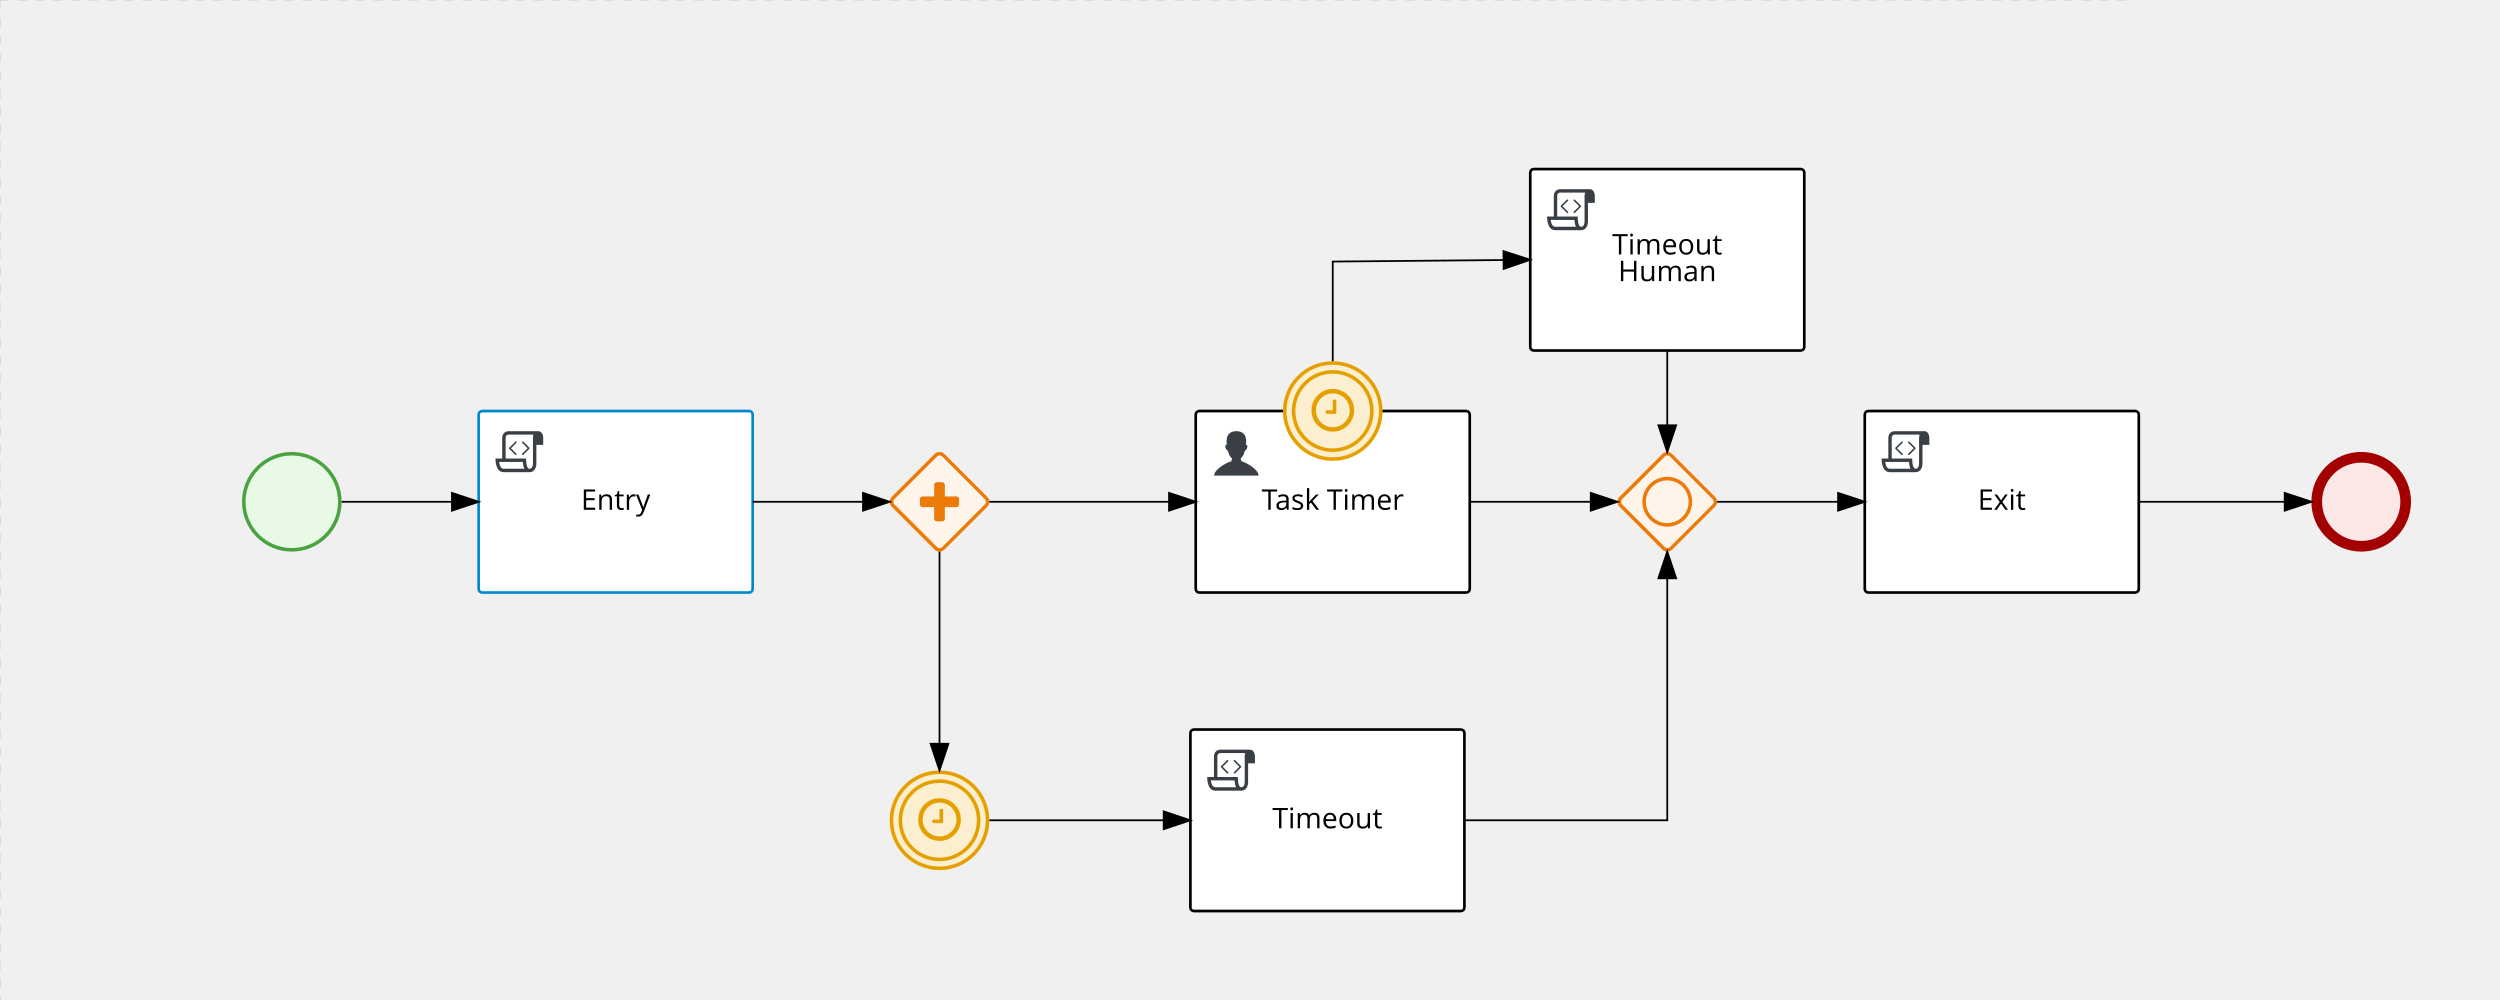
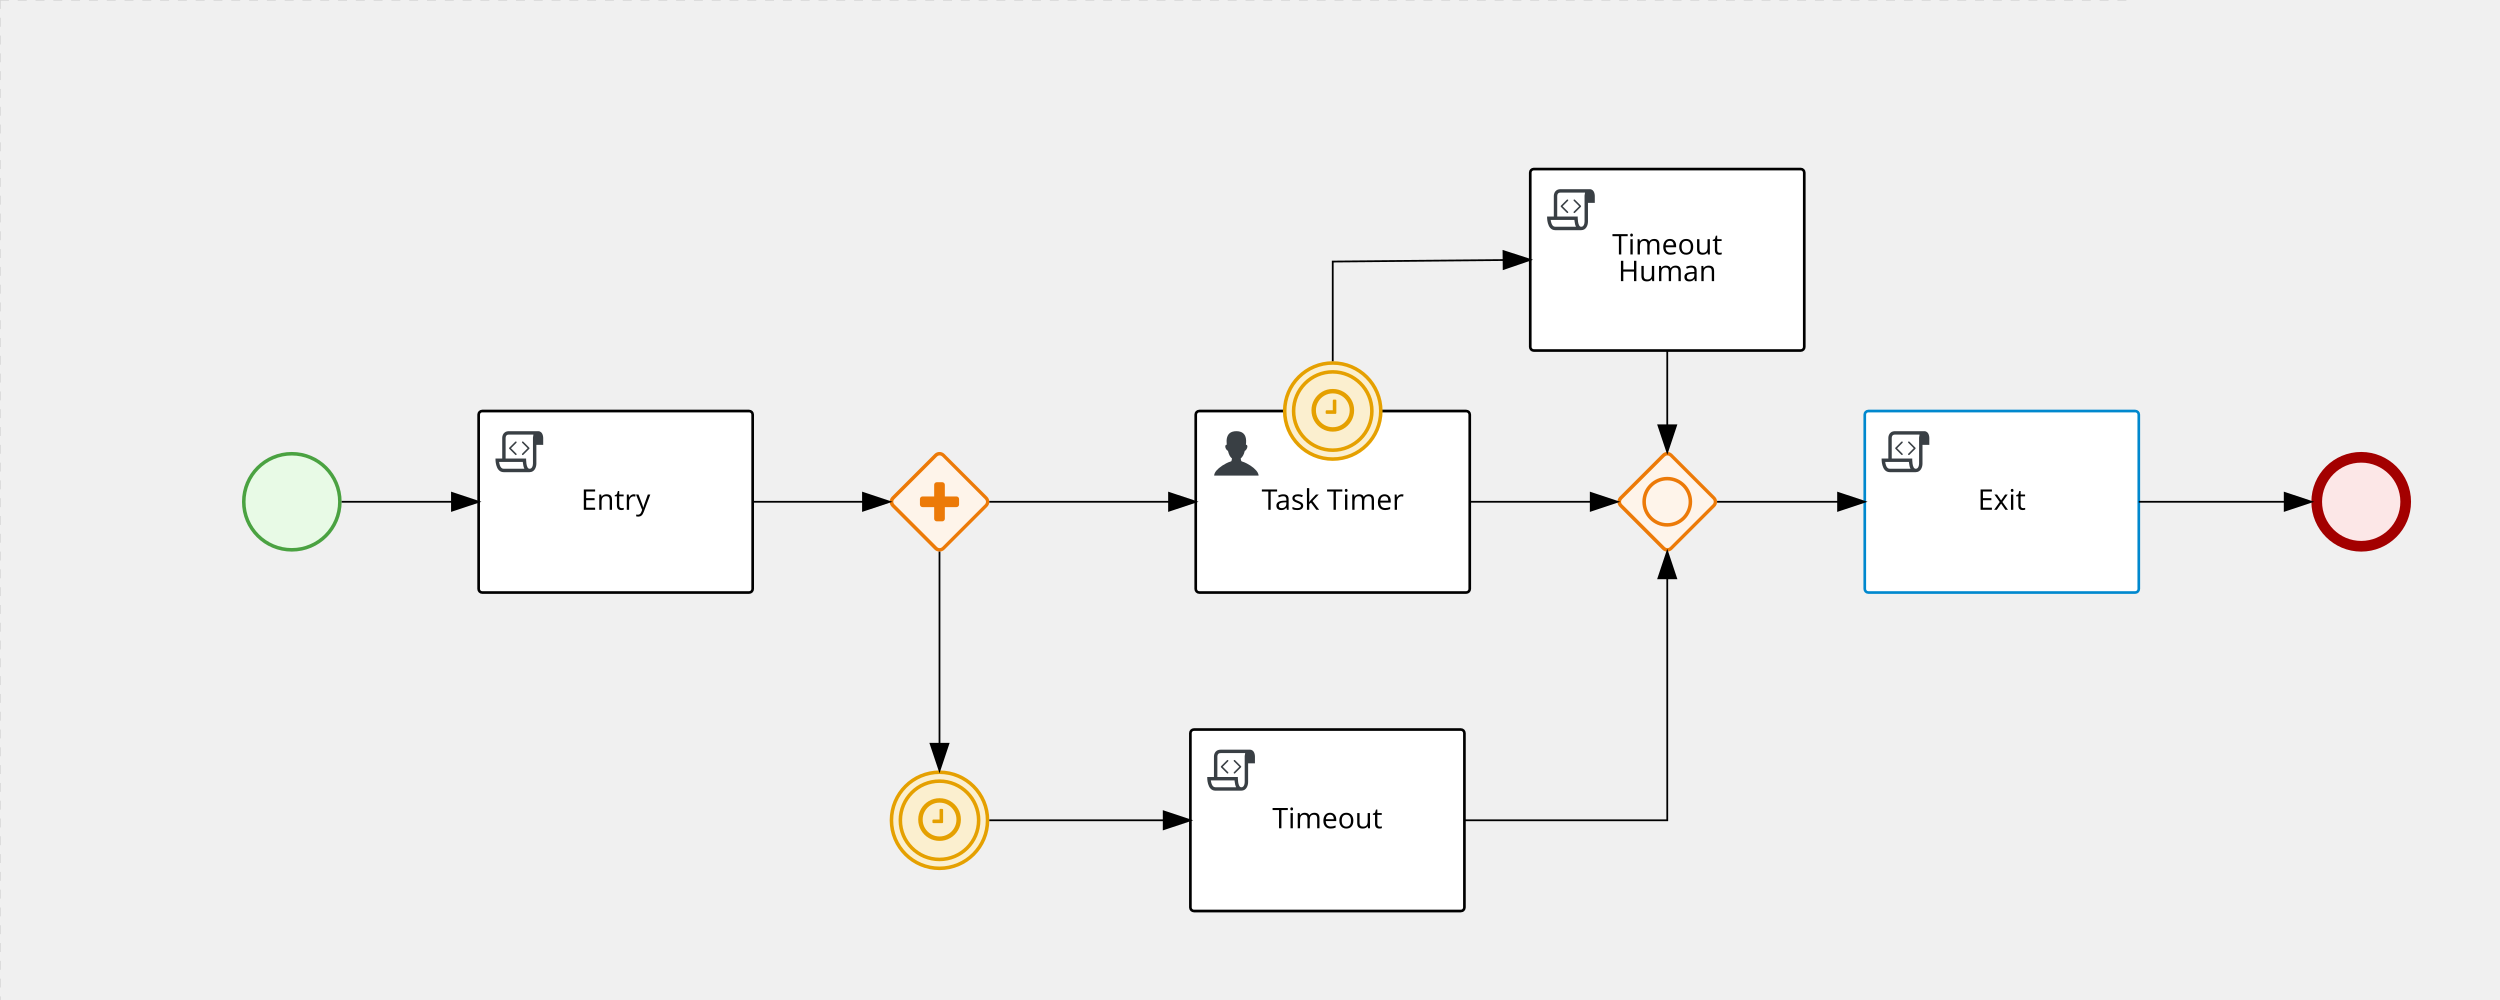
<svg xmlns="http://www.w3.org/2000/svg" version="1.1" width="1405" height="562" viewBox="0 0 1405 562">
  <defs />
  <g transform="matrix(1,0,0,1,0,0)">
    <g>
      <g>
        <g>
          <path fill="none" stroke="#d3d3d3" paint-order="fill stroke markers" d=" M 0 0 L 1200 0" stroke-miterlimit="10" stroke-opacity="0.8" stroke-dasharray="5" />
        </g>
        <g>
          <path fill="none" stroke="#d3d3d3" paint-order="fill stroke markers" d=" M 0 0 L 0 800" stroke-miterlimit="10" stroke-opacity="0.8" stroke-dasharray="5" />
        </g>
      </g>
      <g id="_E718741F-1F24-4921-A5A9-0E197B2F5778" bpmn2nodeid="_E718741F-1F24-4921-A5A9-0E197B2F5778" transform="matrix(1,0,0,1,1299,254)">
        <g>
          <path fill="none" stroke="none" />
        </g>
        <g transform="matrix(0.125,0,0,0.125,0,0)">
          <g transform="matrix(1,0,0,1,0,0)">
            <path fill="#fce7e7" stroke="none" id="_E718741F-1F24-4921-A5A9-0E197B2F5778?shapeType=BACKGROUND" paint-order="stroke fill markers" d=" M 0 0 M 444 224 C 444 263.9 434.2 300.8 414.4 334.5 C 394.7 368.2 368 394.9 334.4 414.5 C 300.8 434.1 263.9 444 224 444 C 184.1 444 147.2 434.2 113.5 414.4 C 79.8 394.7 53.1 368 33.5 334.4 C 13.9 300.8 4 263.9 4 224 C 4 184.1 13.8 147.2 33.6 113.5 C 53.4 79.8 80.1 53.1 113.6 33.5 C 147.1 13.9 184.1 4 224 4 C 263.9 4 300.8 13.8 334.5 33.6 C 368.2 53.4 394.9 80.1 414.5 113.6 C 434.1 147.1 444 184.1 444 224 Z" />
          </g>
          <g>
            <g transform="matrix(1,0,0,1,0,0)">
              <g transform="matrix(1,0,0,1,0,0)">
                <path fill="#a30000" stroke="none" id="_E718741F-1F24-4921-A5A9-0E197B2F5778?shapeType=BORDER&amp;renderType=FILL" paint-order="stroke fill markers" d=" M 0 0 M 224 0 C 100.3 0 0 100.3 0 224 C 0 347.7 100.3 448 224 448 C 347.7 448 448 347.7 448 224 C 448 100.3 347.7 0 224 0 Z M 0 0 M 224 400 C 126.8 400 48 321.2 48 224 C 48 126.8 126.8 48 224 48 C 321.2 48 400 126.8 400 224 C 400 321.2 321.2 400 224 400 Z" />
              </g>
            </g>
          </g>
        </g>
        <g transform="matrix(1,0,0,1,28,61)" />
      </g>
      <g id="_97F32D1F-3BD6-4D6F-9D31-6C1BF0309B29" bpmn2nodeid="_97F32D1F-3BD6-4D6F-9D31-6C1BF0309B29" transform="matrix(1,0,0,1,1048,231)">
        <g>
          <path fill="none" stroke="none" />
        </g>
        <g transform="matrix(1,0,0,1,0,0)">
          <path fill="#ffffff" stroke="none" id="_97F32D1F-3BD6-4D6F-9D31-6C1BF0309B29?shapeType=BACKGROUND" paint-order="stroke fill markers" d=" M 2 0 L 152 0 L 152 0 A 2 2 0 0 1 154 2 L 154 100 L 154 100 A 2 2 0 0 1 152 102 L 2 102 L 2 102 A 2 2 0 0 1 0 100 L 0 2 L 0 2 A 2 2 0 0 1 2 0 Z" />
        </g>
        <g transform="matrix(1,0,0,1,0,0)">
-           <path fill="none" stroke="#000000" id="_97F32D1F-3BD6-4D6F-9D31-6C1BF0309B29?shapeType=BORDER&amp;renderType=STROKE" paint-order="fill stroke markers" d=" M 2 0 L 152 0 L 152 0 A 2 2 0 0 1 154 2 L 154 100 L 154 100 A 2 2 0 0 1 152 102 L 2 102 L 2 102 A 2 2 0 0 1 0 100 L 0 2 L 0 2 A 2 2 0 0 1 2 0 Z" stroke-miterlimit="10" stroke-width="1.5" stroke-dasharray="" />
+           <path fill="none" stroke="rgb(0,136,206)" id="_97F32D1F-3BD6-4D6F-9D31-6C1BF0309B29?shapeType=BORDER&amp;renderType=STROKE" paint-order="fill stroke markers" d=" M 2 0 L 152 0 L 152 0 A 2 2 0 0 1 154 2 L 154 100 L 154 100 A 2 2 0 0 1 152 102 L 2 102 L 2 102 A 2 2 0 0 1 0 100 L 0 2 L 0 2 A 2 2 0 0 1 2 0 Z" stroke-miterlimit="10" stroke-width="1.5" stroke-dasharray="" />
        </g>
        <g>
          <g transform="matrix(0.06,0,0,0.06,9.4,9.4)">
            <g transform="matrix(1,0,0,1,0,0)">
              <path fill="#393f44" stroke="none" id="_97F32D1F-3BD6-4D6F-9D31-6C1BF0309B29_task__eLco__awcy" paint-order="stroke fill markers" d=" M 0 0 M 197.3 130.2 C 194.4 127.3 189.6 127.3 186.7 130.2 L 130.2 186.7 C 127.3 189.6 127.3 194.4 130.2 197.3 L 186.7 253.8 C 188.1 255.3 190.1 256 192 256 C 193.9 256 195.9 255.3 197.3 253.7 C 200.2 250.8 200.2 246 197.3 243.1 L 146.2 192 L 197.3 140.8 C 200.2 137.9 200.2 133.1 197.3 130.2 Z" />
            </g>
            <g transform="matrix(1,0,0,1,0,0)">
              <path fill="#393f44" stroke="none" id="_97F32D1F-3BD6-4D6F-9D31-6C1BF0309B29_task__eLco__hrNR" paint-order="stroke fill markers" d=" M 0 0 M 261.3 130.2 C 258.4 127.3 253.6 127.3 250.7 130.2 C 247.8 133.1 247.8 137.9 250.7 140.8 L 301.8 191.9 L 250.7 243 C 247.8 245.9 247.8 250.7 250.7 253.6 C 252.1 255.3 254.1 256 256 256 C 257.9 256 259.9 255.3 261.3 253.8 L 317.8 197.3 C 320.7 194.4 320.7 189.6 317.8 186.7 L 261.3 130.2 Z" />
            </g>
            <g transform="matrix(1,0,0,1,0,0)">
              <path fill="#393f44" stroke="none" id="_97F32D1F-3BD6-4D6F-9D31-6C1BF0309B29_task__eLco__PtGK" paint-order="stroke fill markers" d=" M 0 0 M 400 32 C 400 32 152.8 32 128 32 C 62 32 64 96 64 96 L 64 288 L 1 288 C 1 288 -4 416 78 416 L 320 416 C 368 416 384 368 384 336 C 384 314.2 384 224.4 384 160 L 448 160 L 448 96 C 448 96 449 32 400 32 Z M 0 0 M 78 383.9 C 68.5 383.9 61.6 381.1 55.5 374.9 C 43.4 362.4 37.5 339.6 34.9 320 L 256.9 320 C 257.1 322.7 257.3 325.4 257.6 328.2 C 260 351.6 264.7 370.1 271.9 383.9 L 78 383.9 L 78 383.9 Z M 0 0 M 352 336 C 352 345.9 349.6 360.3 342.9 371 C 337.2 380.1 330.4 384 320 384 C 285 384 288 288 288 288 L 96 288 L 96 96 L 96 95.9 L 96 95.1 C 96 90.6 97.6 78.3 104.7 71.2 C 106.5 69.4 111.9 64 128 64 L 356.5 64 C 354.4 72.8 352.8 81.8 352.2 89.9 C 352.2 90.5 352.1 91.1 352.1 91.7 C 352.1 92 352.1 92.3 352.1 92.6 C 352 94.8 352 96 352 96 L 352 160 L 352 336 Z" />
            </g>
          </g>
        </g>
        <g transform="matrix(1,0,0,1,63.51172,43.5)">
          <text fill="#000000" stroke="none" font-family="Open Sans" font-size="12pt" font-style="normal" font-weight="normal" text-decoration="normal" x="13.488" y="12" text-anchor="middle" dominant-baseline="alphabetic">Exit</text>
        </g>
      </g>
      <g id="_AB937B4A-DDEB-4712-B032-41135119ED45" bpmn2nodeid="_AB937B4A-DDEB-4712-B032-41135119ED45" transform="matrix(1,0,0,1,672,231)">
        <g>
          <path fill="none" stroke="none" />
        </g>
        <g transform="matrix(1,0,0,1,0,0)">
          <path fill="#ffffff" stroke="none" id="_AB937B4A-DDEB-4712-B032-41135119ED45?shapeType=BACKGROUND" paint-order="stroke fill markers" d=" M 2 0 L 152 0 L 152 0 A 2 2 0 0 1 154 2 L 154 100 L 154 100 A 2 2 0 0 1 152 102 L 2 102 L 2 102 A 2 2 0 0 1 0 100 L 0 2 L 0 2 A 2 2 0 0 1 2 0 Z" />
        </g>
        <g transform="matrix(1,0,0,1,0,0)">
          <path fill="none" stroke="#000000" id="_AB937B4A-DDEB-4712-B032-41135119ED45?shapeType=BORDER&amp;renderType=STROKE" paint-order="fill stroke markers" d=" M 2 0 L 152 0 L 152 0 A 2 2 0 0 1 154 2 L 154 100 L 154 100 A 2 2 0 0 1 152 102 L 2 102 L 2 102 A 2 2 0 0 1 0 100 L 0 2 L 0 2 A 2 2 0 0 1 2 0 Z" stroke-miterlimit="10" stroke-width="1.5" stroke-dasharray="" />
        </g>
        <g>
          <g transform="matrix(0.06,0,0,0.06,9.4,9.4)">
            <g transform="matrix(1,0,0,1,0,0)">
              <path fill="#393f44" stroke="none" id="_AB937B4A-DDEB-4712-B032-41135119ED45_task__xn7g__9qz8" paint-order="stroke fill markers" d=" M 0 0 M 16 445.21 C 16 440.869 18.784 431.129 22.001 424.217 C 35.768 394.64 77.283 359.28 129 333.084 C 144.516 325.224 157.347 319.964 167.807 317.174 C 171.932 316.074 175.729 314.414 176.525 313.363 C 178.894 310.234 180.914 302.908 181.727 294.5 L 182.5 286.5 L 178.507 283.455 C 166.303 274.146 154.284 251.678 148.04 226.5 C 145.611 216.707 145.056 215.462 142.984 215.158 C 141.703 214.97 138.083 212.243 134.939 209.099 C 123.233 197.393 116.891 177.376 121.44 166.49 C 123.002 162.751 128.155 159.01 131.75 159.004 C 134.448 159 134.471 158.603 132.914 138.788 C 130.927 113.496 134.279 92.265 143.132 74.076 C 152.232 55.38 167.569 42.882 189.049 36.66 C 210.203 30.532 237.797 30.532 258.951 36.66 C 300.042 48.563 318.958 83.806 314.955 141 C 314.32 150.075 313.624 157.788 313.409 158.14 C 313.194 158.493 314.575 159.073 316.479 159.43 C 328.929 161.766 330.986 177.018 321.496 196.621 C 316.903 206.109 309.357 214.508 304.817 215.185 C 303.023 215.453 302.293 217.146 299.943 226.5 C 296.659 239.567 294.474 245.305 287.948 257.995 C 282.491 268.606 273.035 281.109 268.108 284.229 L 264.871 286.278 L 265.518 292.889 C 266.345 301.33 268.639 309.871 270.877 312.837 C 272.067 314.415 275.002 315.79 280.063 317.139 C 291.069 320.075 303.617 325.274 321 334.102 C 369.815 358.891 410.848 393.758 425.032 422.5 C 429.07 430.682 432 440.232 432 445.21 L 432 448 L 224 448 L 16 448 L 16 445.21 Z" />
            </g>
          </g>
        </g>
        <g transform="matrix(1,0,0,1,4.04,13.68)">
          <g transform="matrix(0.04,0,0,0.04,63.36,69.12)">
            <g transform="matrix(1,0,0,1,0,0)">
              <path fill="none" stroke="none" />
            </g>
            <g transform="matrix(1,0,0,1,0,0)">
              <path fill="none" stroke="none" />
            </g>
          </g>
        </g>
        <g transform="matrix(1,0,0,1,37.02734,43.5)">
          <text fill="#000000" stroke="none" font-family="Open Sans" font-size="12pt" font-style="normal" font-weight="normal" text-decoration="normal" x="39.973" y="12" text-anchor="middle" dominant-baseline="alphabetic">Task Timer</text>
        </g>
        <g id="_7DF8700E-8E43-42E8-B2CB-F02C4D2E3CAB" bpmn2nodeid="_7DF8700E-8E43-42E8-B2CB-F02C4D2E3CAB" transform="matrix(1,0,0,1,49,-28)">
          <g>
            <path fill="none" stroke="none" />
          </g>
          <g transform="matrix(0.125,0,0,0.125,0,0)">
            <g transform="matrix(1,0,0,1,0,0)">
              <path fill="#fbefcf" stroke="none" id="_7DF8700E-8E43-42E8-B2CB-F02C4D2E3CAB?shapeType=BACKGROUND" paint-order="stroke fill markers" d=" M 0 0 M 444 224 C 444 263.9 434.2 300.8 414.4 334.5 C 394.7 368.2 368 394.9 334.4 414.5 C 300.8 434.1 263.9 444 224 444 C 184.1 444 147.2 434.2 113.5 414.4 C 79.8 394.7 53.1 368 33.5 334.4 C 13.9 300.8 4 263.9 4 224 C 4 184.1 13.8 147.2 33.6 113.5 C 53.4 79.8 80.1 53.1 113.6 33.5 C 147.1 13.9 184.1 4 224 4 C 263.9 4 300.8 13.8 334.5 33.6 C 368.2 53.4 394.9 80.1 414.5 113.6 C 434.1 147.1 444 184.1 444 224 Z" />
            </g>
            <g>
              <g transform="matrix(1,0,0,1,0,0)">
                <g transform="matrix(1,0,0,1,0,0)">
                  <path fill="rgb(229,160,0)" stroke="none" id="_7DF8700E-8E43-42E8-B2CB-F02C4D2E3CAB?shapeType=BORDER&amp;renderType=FILL" paint-order="stroke fill markers" d=" M 0 0 M 224 408 C 122.5 408 40 325.5 40 224 C 40 122.5 122.5 40 224 40 C 325.5 40 408 122.5 408 224 C 408 325.5 325.5 408 224 408 Z M 0 0 M 224 56 C 131.4 56 56 131.4 56 224 C 56 316.6 131.4 392 224 392 C 316.6 392 392 316.6 392 224 C 392 131.4 316.6 56 224 56 Z M 0 0 M 224 16 C 252.1 16 279.3 21.5 305 32.3 C 329.8 42.8 352 57.8 371.1 76.9 C 390.2 96 405.2 118.3 415.7 143 C 426.5 168.6 432 195.9 432 224 C 432 252.1 426.5 279.3 415.7 305 C 405.2 329.8 390.2 352 371.1 371.1 C 352 390.2 329.7 405.2 305 415.7 C 279.4 426.5 252.1 432 224 432 C 195.9 432 168.7 426.5 143 415.7 C 118.2 405.2 96 390.2 76.9 371.1 C 57.8 352 42.8 329.7 32.3 305 C 21.5 279.3 16 252.1 16 224 C 16 195.9 21.5 168.7 32.3 143 C 42.8 118.2 57.8 96 76.9 76.9 C 96 57.8 118.3 42.8 143 32.3 C 168.7 21.5 195.9 16 224 16 M 224 0 C 100.3 0 0 100.3 0 224 C 0 347.7 100.3 448 224 448 C 347.7 448 448 347.7 448 224 C 448 100.3 347.7 0 224 0 L 224 0 Z" />
                </g>
              </g>
            </g>
            <g>
              <g transform="matrix(1,0,0,1,0,0)">
                <g transform="matrix(1,0,0,1,0,0)">
                  <path fill="#e5a000" stroke="none" id="_7DF8700E-8E43-42E8-B2CB-F02C4D2E3CAB_wait" paint-order="stroke fill markers" d=" M 0 0 M 240.2 176.7 L 240.2 232.7 C 240.2 233.9 239.8 234.8 239.1 235.6 C 238.4 236.4 237.4 236.7 236.2 236.7 L 196.2 236.7 C 195 236.7 194.1 236.3 193.3 235.6 C 192.5 234.9 192.2 233.9 192.2 232.7 L 192.2 224.7 C 192.2 223.5 192.6 222.6 193.3 221.8 C 194 221 195 220.7 196.2 220.7 L 224.2 220.7 L 224.2 176.7 C 224.2 175.5 224.6 174.6 225.3 173.8 C 226 173 227 172.7 228.2 172.7 L 236.2 172.7 C 237.3 172.7 238.3 173.1 239.1 173.8 C 239.9 174.5 240.2 175.5 240.2 176.7 Z M 0 0 M 300.2 220.7 C 300.2 206.9 296.8 194.2 290.1 182.6 C 283.3 171 274.1 161.7 262.5 154.9 C 250.8 148.1 238.1 144.7 224.3 144.7 C 210.5 144.7 197.8 148.1 186.2 154.9 C 174.6 161.7 165.4 170.9 158.6 182.5 C 151.8 194.1 148.4 206.9 148.4 220.7 C 148.4 234.5 151.8 247.2 158.5 258.8 C 165.3 270.4 174.6 279.7 186.2 286.5 C 197.8 293.3 210.5 296.7 224.3 296.7 C 238.1 296.7 250.8 293.3 262.4 286.5 C 274 279.7 283.3 270.5 290 258.9 C 296.8 247.2 300.2 234.5 300.2 220.7 Z M 0 0 M 320.2 220.7 C 320.2 238.1 315.9 254.2 307.3 268.9 C 298.7 283.6 287.1 295.3 272.4 303.8 C 257.7 312.4 241.6 316.7 224.2 316.7 C 206.8 316.7 190.7 312.4 176 303.8 C 161.3 295.2 149.7 283.6 141.1 268.9 C 132.5 254.2 128.3 238.1 128.3 220.7 C 128.3 203.3 132.6 187.2 141.2 172.5 C 149.8 157.8 161.4 146.1 176.1 137.5 C 190.8 128.9 206.9 124.7 224.3 124.7 C 241.7 124.7 257.8 129 272.5 137.6 C 287.2 146.2 298.9 157.9 307.4 172.5 C 316 187.2 320.2 203.3 320.2 220.7 Z" />
                </g>
              </g>
            </g>
          </g>
          <g transform="matrix(1,0,0,1,28,61)" />
        </g>
      </g>
      <g id="_6684A8DB-3855-413A-A856-AAD6033CA011" bpmn2nodeid="_6684A8DB-3855-413A-A856-AAD6033CA011" transform="matrix(1,0,0,1,860,95)">
        <g>
          <path fill="none" stroke="none" />
        </g>
        <g transform="matrix(1,0,0,1,0,0)">
          <path fill="#ffffff" stroke="none" id="_6684A8DB-3855-413A-A856-AAD6033CA011?shapeType=BACKGROUND" paint-order="stroke fill markers" d=" M 2 0 L 152 0 L 152 0 A 2 2 0 0 1 154 2 L 154 100 L 154 100 A 2 2 0 0 1 152 102 L 2 102 L 2 102 A 2 2 0 0 1 0 100 L 0 2 L 0 2 A 2 2 0 0 1 2 0 Z" />
        </g>
        <g transform="matrix(1,0,0,1,0,0)">
-           <path fill="none" stroke="#000000" id="_6684A8DB-3855-413A-A856-AAD6033CA011?shapeType=BORDER&amp;renderType=STROKE" paint-order="fill stroke markers" d=" M 2 0 L 152 0 L 152 0 A 2 2 0 0 1 154 2 L 154 100 L 154 100 A 2 2 0 0 1 152 102 L 2 102 L 2 102 A 2 2 0 0 1 0 100 L 0 2 L 0 2 A 2 2 0 0 1 2 0 Z" stroke-miterlimit="10" stroke-width="1.5" stroke-dasharray="" />
+           <path fill="none" stroke="rgb(0,0,0)" id="_6684A8DB-3855-413A-A856-AAD6033CA011?shapeType=BORDER&amp;renderType=STROKE" paint-order="fill stroke markers" d=" M 2 0 L 152 0 L 152 0 A 2 2 0 0 1 154 2 L 154 100 L 154 100 A 2 2 0 0 1 152 102 L 2 102 L 2 102 A 2 2 0 0 1 0 100 L 0 2 L 0 2 A 2 2 0 0 1 2 0 Z" stroke-miterlimit="10" stroke-width="1.5" stroke-dasharray="" />
        </g>
        <g>
          <g transform="matrix(0.06,0,0,0.06,9.4,9.4)">
            <g transform="matrix(1,0,0,1,0,0)">
              <path fill="#393f44" stroke="none" id="_6684A8DB-3855-413A-A856-AAD6033CA011_task__eLco__awcy" paint-order="stroke fill markers" d=" M 0 0 M 197.3 130.2 C 194.4 127.3 189.6 127.3 186.7 130.2 L 130.2 186.7 C 127.3 189.6 127.3 194.4 130.2 197.3 L 186.7 253.8 C 188.1 255.3 190.1 256 192 256 C 193.9 256 195.9 255.3 197.3 253.7 C 200.2 250.8 200.2 246 197.3 243.1 L 146.2 192 L 197.3 140.8 C 200.2 137.9 200.2 133.1 197.3 130.2 Z" />
            </g>
            <g transform="matrix(1,0,0,1,0,0)">
              <path fill="#393f44" stroke="none" id="_6684A8DB-3855-413A-A856-AAD6033CA011_task__eLco__hrNR" paint-order="stroke fill markers" d=" M 0 0 M 261.3 130.2 C 258.4 127.3 253.6 127.3 250.7 130.2 C 247.8 133.1 247.8 137.9 250.7 140.8 L 301.8 191.9 L 250.7 243 C 247.8 245.9 247.8 250.7 250.7 253.6 C 252.1 255.3 254.1 256 256 256 C 257.9 256 259.9 255.3 261.3 253.8 L 317.8 197.3 C 320.7 194.4 320.7 189.6 317.8 186.7 L 261.3 130.2 Z" />
            </g>
            <g transform="matrix(1,0,0,1,0,0)">
              <path fill="#393f44" stroke="none" id="_6684A8DB-3855-413A-A856-AAD6033CA011_task__eLco__PtGK" paint-order="stroke fill markers" d=" M 0 0 M 400 32 C 400 32 152.8 32 128 32 C 62 32 64 96 64 96 L 64 288 L 1 288 C 1 288 -4 416 78 416 L 320 416 C 368 416 384 368 384 336 C 384 314.2 384 224.4 384 160 L 448 160 L 448 96 C 448 96 449 32 400 32 Z M 0 0 M 78 383.9 C 68.5 383.9 61.6 381.1 55.5 374.9 C 43.4 362.4 37.5 339.6 34.9 320 L 256.9 320 C 257.1 322.7 257.3 325.4 257.6 328.2 C 260 351.6 264.7 370.1 271.9 383.9 L 78 383.9 L 78 383.9 Z M 0 0 M 352 336 C 352 345.9 349.6 360.3 342.9 371 C 337.2 380.1 330.4 384 320 384 C 285 384 288 288 288 288 L 96 288 L 96 96 L 96 95.9 L 96 95.1 C 96 90.6 97.6 78.3 104.7 71.2 C 106.5 69.4 111.9 64 128 64 L 356.5 64 C 354.4 72.8 352.8 81.8 352.2 89.9 C 352.2 90.5 352.1 91.1 352.1 91.7 C 352.1 92 352.1 92.3 352.1 92.6 C 352 94.8 352 96 352 96 L 352 160 L 352 336 Z" />
            </g>
          </g>
        </g>
        <g transform="matrix(1,0,0,1,43.97656,36)">
          <text fill="#000000" stroke="none" font-family="Open Sans" font-size="12pt" font-style="normal" font-weight="normal" text-decoration="normal" x="33.023" y="12" text-anchor="middle" dominant-baseline="alphabetic">Timeout </text>
          <text fill="#000000" stroke="none" font-family="Open Sans" font-size="12pt" font-style="normal" font-weight="normal" text-decoration="normal" x="33.023" y="27" text-anchor="middle" dominant-baseline="alphabetic"> Human  </text>
        </g>
      </g>
      <g id="_453E969C-20CB-41F2-BEF9-66643854E0EC" bpmn2nodeid="_453E969C-20CB-41F2-BEF9-66643854E0EC" transform="matrix(1,0,0,1,669,410)">
        <g>
          <path fill="none" stroke="none" />
        </g>
        <g transform="matrix(1,0,0,1,0,0)">
          <path fill="#ffffff" stroke="none" id="_453E969C-20CB-41F2-BEF9-66643854E0EC?shapeType=BACKGROUND" paint-order="stroke fill markers" d=" M 2 0 L 152 0 L 152 0 A 2 2 0 0 1 154 2 L 154 100 L 154 100 A 2 2 0 0 1 152 102 L 2 102 L 2 102 A 2 2 0 0 1 0 100 L 0 2 L 0 2 A 2 2 0 0 1 2 0 Z" />
        </g>
        <g transform="matrix(1,0,0,1,0,0)">
-           <path fill="none" stroke="#000000" id="_453E969C-20CB-41F2-BEF9-66643854E0EC?shapeType=BORDER&amp;renderType=STROKE" paint-order="fill stroke markers" d=" M 2 0 L 152 0 L 152 0 A 2 2 0 0 1 154 2 L 154 100 L 154 100 A 2 2 0 0 1 152 102 L 2 102 L 2 102 A 2 2 0 0 1 0 100 L 0 2 L 0 2 A 2 2 0 0 1 2 0 Z" stroke-miterlimit="10" stroke-width="1.5" stroke-dasharray="" />
+           <path fill="none" stroke="rgb(0,0,0)" id="_453E969C-20CB-41F2-BEF9-66643854E0EC?shapeType=BORDER&amp;renderType=STROKE" paint-order="fill stroke markers" d=" M 2 0 L 152 0 L 152 0 A 2 2 0 0 1 154 2 L 154 100 L 154 100 A 2 2 0 0 1 152 102 L 2 102 L 2 102 A 2 2 0 0 1 0 100 L 0 2 L 0 2 A 2 2 0 0 1 2 0 Z" stroke-miterlimit="10" stroke-width="1.5" stroke-dasharray="" />
        </g>
        <g>
          <g transform="matrix(0.06,0,0,0.06,9.4,9.4)">
            <g transform="matrix(1,0,0,1,0,0)">
              <path fill="#393f44" stroke="none" id="_453E969C-20CB-41F2-BEF9-66643854E0EC_task__eLco__awcy" paint-order="stroke fill markers" d=" M 0 0 M 197.3 130.2 C 194.4 127.3 189.6 127.3 186.7 130.2 L 130.2 186.7 C 127.3 189.6 127.3 194.4 130.2 197.3 L 186.7 253.8 C 188.1 255.3 190.1 256 192 256 C 193.9 256 195.9 255.3 197.3 253.7 C 200.2 250.8 200.2 246 197.3 243.1 L 146.2 192 L 197.3 140.8 C 200.2 137.9 200.2 133.1 197.3 130.2 Z" />
            </g>
            <g transform="matrix(1,0,0,1,0,0)">
              <path fill="#393f44" stroke="none" id="_453E969C-20CB-41F2-BEF9-66643854E0EC_task__eLco__hrNR" paint-order="stroke fill markers" d=" M 0 0 M 261.3 130.2 C 258.4 127.3 253.6 127.3 250.7 130.2 C 247.8 133.1 247.8 137.9 250.7 140.8 L 301.8 191.9 L 250.7 243 C 247.8 245.9 247.8 250.7 250.7 253.6 C 252.1 255.3 254.1 256 256 256 C 257.9 256 259.9 255.3 261.3 253.8 L 317.8 197.3 C 320.7 194.4 320.7 189.6 317.8 186.7 L 261.3 130.2 Z" />
            </g>
            <g transform="matrix(1,0,0,1,0,0)">
              <path fill="#393f44" stroke="none" id="_453E969C-20CB-41F2-BEF9-66643854E0EC_task__eLco__PtGK" paint-order="stroke fill markers" d=" M 0 0 M 400 32 C 400 32 152.8 32 128 32 C 62 32 64 96 64 96 L 64 288 L 1 288 C 1 288 -4 416 78 416 L 320 416 C 368 416 384 368 384 336 C 384 314.2 384 224.4 384 160 L 448 160 L 448 96 C 448 96 449 32 400 32 Z M 0 0 M 78 383.9 C 68.5 383.9 61.6 381.1 55.5 374.9 C 43.4 362.4 37.5 339.6 34.9 320 L 256.9 320 C 257.1 322.7 257.3 325.4 257.6 328.2 C 260 351.6 264.7 370.1 271.9 383.9 L 78 383.9 L 78 383.9 Z M 0 0 M 352 336 C 352 345.9 349.6 360.3 342.9 371 C 337.2 380.1 330.4 384 320 384 C 285 384 288 288 288 288 L 96 288 L 96 96 L 96 95.9 L 96 95.1 C 96 90.6 97.6 78.3 104.7 71.2 C 106.5 69.4 111.9 64 128 64 L 356.5 64 C 354.4 72.8 352.8 81.8 352.2 89.9 C 352.2 90.5 352.1 91.1 352.1 91.7 C 352.1 92 352.1 92.3 352.1 92.6 C 352 94.8 352 96 352 96 L 352 160 L 352 336 Z" />
            </g>
          </g>
        </g>
        <g transform="matrix(1,0,0,1,46.05469,43.5)">
          <text fill="#000000" stroke="none" font-family="Open Sans" font-size="12pt" font-style="normal" font-weight="normal" text-decoration="normal" x="30.945" y="12" text-anchor="middle" dominant-baseline="alphabetic">Timeout</text>
        </g>
      </g>
      <g id="_B42E1414-6FB4-4652-97F3-042798753B9F" bpmn2nodeid="_B42E1414-6FB4-4652-97F3-042798753B9F" transform="matrix(1,0,0,1,269,231)">
        <g>
          <path fill="none" stroke="none" />
        </g>
        <g transform="matrix(1,0,0,1,0,0)">
          <path fill="#ffffff" stroke="none" id="_B42E1414-6FB4-4652-97F3-042798753B9F?shapeType=BACKGROUND" paint-order="stroke fill markers" d=" M 2 0 L 152 0 L 152 0 A 2 2 0 0 1 154 2 L 154 100 L 154 100 A 2 2 0 0 1 152 102 L 2 102 L 2 102 A 2 2 0 0 1 0 100 L 0 2 L 0 2 A 2 2 0 0 1 2 0 Z" />
        </g>
        <g transform="matrix(1,0,0,1,0,0)">
-           <path fill="none" stroke="rgb(0,136,206)" id="_B42E1414-6FB4-4652-97F3-042798753B9F?shapeType=BORDER&amp;renderType=STROKE" paint-order="fill stroke markers" d=" M 2 0 L 152 0 L 152 0 A 2 2 0 0 1 154 2 L 154 100 L 154 100 A 2 2 0 0 1 152 102 L 2 102 L 2 102 A 2 2 0 0 1 0 100 L 0 2 L 0 2 A 2 2 0 0 1 2 0 Z" stroke-miterlimit="10" stroke-width="1.5" stroke-dasharray="" />
+           <path fill="none" stroke="rgb(0,0,0)" id="_B42E1414-6FB4-4652-97F3-042798753B9F?shapeType=BORDER&amp;renderType=STROKE" paint-order="fill stroke markers" d=" M 2 0 L 152 0 L 152 0 A 2 2 0 0 1 154 2 L 154 100 L 154 100 A 2 2 0 0 1 152 102 L 2 102 L 2 102 A 2 2 0 0 1 0 100 L 0 2 L 0 2 A 2 2 0 0 1 2 0 Z" stroke-miterlimit="10" stroke-width="1.5" stroke-dasharray="" />
        </g>
        <g>
          <g transform="matrix(0.06,0,0,0.06,9.4,9.4)">
            <g transform="matrix(1,0,0,1,0,0)">
              <path fill="#393f44" stroke="none" id="_B42E1414-6FB4-4652-97F3-042798753B9F_task__eLco__awcy" paint-order="stroke fill markers" d=" M 0 0 M 197.3 130.2 C 194.4 127.3 189.6 127.3 186.7 130.2 L 130.2 186.7 C 127.3 189.6 127.3 194.4 130.2 197.3 L 186.7 253.8 C 188.1 255.3 190.1 256 192 256 C 193.9 256 195.9 255.3 197.3 253.7 C 200.2 250.8 200.2 246 197.3 243.1 L 146.2 192 L 197.3 140.8 C 200.2 137.9 200.2 133.1 197.3 130.2 Z" />
            </g>
            <g transform="matrix(1,0,0,1,0,0)">
              <path fill="#393f44" stroke="none" id="_B42E1414-6FB4-4652-97F3-042798753B9F_task__eLco__hrNR" paint-order="stroke fill markers" d=" M 0 0 M 261.3 130.2 C 258.4 127.3 253.6 127.3 250.7 130.2 C 247.8 133.1 247.8 137.9 250.7 140.8 L 301.8 191.9 L 250.7 243 C 247.8 245.9 247.8 250.7 250.7 253.6 C 252.1 255.3 254.1 256 256 256 C 257.9 256 259.9 255.3 261.3 253.8 L 317.8 197.3 C 320.7 194.4 320.7 189.6 317.8 186.7 L 261.3 130.2 Z" />
            </g>
            <g transform="matrix(1,0,0,1,0,0)">
              <path fill="#393f44" stroke="none" id="_B42E1414-6FB4-4652-97F3-042798753B9F_task__eLco__PtGK" paint-order="stroke fill markers" d=" M 0 0 M 400 32 C 400 32 152.8 32 128 32 C 62 32 64 96 64 96 L 64 288 L 1 288 C 1 288 -4 416 78 416 L 320 416 C 368 416 384 368 384 336 C 384 314.2 384 224.4 384 160 L 448 160 L 448 96 C 448 96 449 32 400 32 Z M 0 0 M 78 383.9 C 68.5 383.9 61.6 381.1 55.5 374.9 C 43.4 362.4 37.5 339.6 34.9 320 L 256.9 320 C 257.1 322.7 257.3 325.4 257.6 328.2 C 260 351.6 264.7 370.1 271.9 383.9 L 78 383.9 L 78 383.9 Z M 0 0 M 352 336 C 352 345.9 349.6 360.3 342.9 371 C 337.2 380.1 330.4 384 320 384 C 285 384 288 288 288 288 L 96 288 L 96 96 L 96 95.9 L 96 95.1 C 96 90.6 97.6 78.3 104.7 71.2 C 106.5 69.4 111.9 64 128 64 L 356.5 64 C 354.4 72.8 352.8 81.8 352.2 89.9 C 352.2 90.5 352.1 91.1 352.1 91.7 C 352.1 92 352.1 92.3 352.1 92.6 C 352 94.8 352 96 352 96 L 352 160 L 352 336 Z" />
            </g>
          </g>
        </g>
        <g transform="matrix(1,0,0,1,57.51953,43.5)">
          <text fill="#000000" stroke="none" font-family="Open Sans" font-size="12pt" font-style="normal" font-weight="normal" text-decoration="normal" x="19.48" y="12" text-anchor="middle" dominant-baseline="alphabetic">Entry</text>
        </g>
      </g>
      <g id="_4017FCFA-A7E0-4B92-AF29-8C600C858B85" bpmn2nodeid="_4017FCFA-A7E0-4B92-AF29-8C600C858B85" transform="matrix(1,0,0,1,500,254)">
        <g>
          <path fill="none" stroke="none" />
        </g>
        <g transform="matrix(0.125,0,0,0.125,0,0)">
          <g transform="matrix(1,0,0,1,0,0)">
            <path fill="#fef4ea" stroke="none" id="_4017FCFA-A7E0-4B92-AF29-8C600C858B85?shapeType=BACKGROUND" paint-order="stroke fill markers" d=" M 0 0 M 224.4 4.3 C 216.4 4.3 208.4 7.3 202.3 13.4 L 13.5 202.2 C 1.3 214.4 1.3 234.2 13.5 246.4 L 202.2 435.1 C 208.3 441.2 216.4 444.2 224.3 444.2 C 232.2 444.2 240.3 441.2 246.4 435.1 L 435.1 246.4 C 447.3 234.2 447.3 214.4 435.1 202.2 L 246.5 13.4 C 240.4 7.3 232.4 4.3 224.4 4.3 L 224.4 4.3 Z" />
          </g>
          <g>
            <g transform="matrix(1,0,0,1,0,0)">
              <g transform="matrix(1,0,0,1,0,0)">
                <path fill="#ec7a08" stroke="none" id="_4017FCFA-A7E0-4B92-AF29-8C600C858B85?shapeType=BORDER&amp;renderType=FILL" paint-order="stroke fill markers" d=" M 0 0 M 20.8 212.7 L 213.3 20.2 C 219.6 13.9 229.7 13.9 235.9 20.2 L 428.4 212.7 C 434.7 219 434.7 229.1 428.4 235.3 L 235.9 427.8 C 229.6 434.1 219.5 434.1 213.3 427.8 L 20.8 235.3 C 14.5 229.1 14.5 218.9 20.8 212.7 L 20.8 212.7 Z M 0 0 M 0 224 C 0 232.1 3.1 240.3 9.3 246.5 L 201.5 438.7 C 213.9 451.1 234.1 451.1 246.5 438.7 L 438.7 246.5 C 444.9 240.3 448 232.1 448 224 C 448 215.9 444.9 207.7 438.7 201.5 L 246.5 9.3 C 234.1 -3.1 213.9 -3.1 201.5 9.3 L 9.3 201.5 C 3.1 207.7 0 215.9 0 224 L 0 224 Z" />
              </g>
            </g>
          </g>
          <g>
            <g transform="matrix(1,0,0,1,0,0)">
              <g transform="matrix(1,0,0,1,0,0)">
                <path fill="#ec7a08" stroke="none" id="_4017FCFA-A7E0-4B92-AF29-8C600C858B85_parallel" paint-order="stroke fill markers" d=" M 0 0 M 312 212 L 312 236 C 312 239.4 310.9 242.1 308.5 244.5 C 306.1 246.9 303.4 248 300 248 L 248 248 L 248 300 C 248 303.4 246.9 306.1 244.5 308.5 C 242.1 310.9 239.4 312 236 312 L 212 312 C 208.6 312 205.9 310.9 203.5 308.5 C 201.1 306.1 200 303.4 200 300 L 200 248 L 148 248 C 144.6 248 141.9 246.9 139.5 244.5 C 137.1 242.1 136 239.4 136 236 L 136 212 C 136 208.6 137.1 205.9 139.5 203.5 C 141.9 201.1 144.6 200 148 200 L 200 200 L 200 148 C 200 144.6 201.1 141.9 203.5 139.5 C 205.9 137.1 208.6 136 212 136 L 236 136 C 239.4 136 242.1 137.1 244.5 139.5 C 246.9 141.9 248 144.6 248 148 L 248 200 L 300 200 C 303.4 200 306.1 201.1 308.5 203.5 C 310.9 205.9 312 208.6 312 212 Z" />
              </g>
            </g>
          </g>
        </g>
        <g transform="matrix(1,0,0,1,28,61)" />
      </g>
      <g id="_9A975F8D-FAB9-4060-9B6C-613A4BDEC3B4" bpmn2nodeid="_9A975F8D-FAB9-4060-9B6C-613A4BDEC3B4" transform="matrix(1,0,0,1,500,433)">
        <g>
          <path fill="none" stroke="none" />
        </g>
        <g transform="matrix(0.125,0,0,0.125,0,0)">
          <g transform="matrix(1,0,0,1,0,0)">
            <path fill="#fbefcf" stroke="none" id="_9A975F8D-FAB9-4060-9B6C-613A4BDEC3B4?shapeType=BACKGROUND" paint-order="stroke fill markers" d=" M 0 0 M 444 224 C 444 263.9 434.2 300.8 414.4 334.5 C 394.7 368.2 368 394.9 334.4 414.5 C 300.8 434.1 263.9 444 224 444 C 184.1 444 147.2 434.2 113.5 414.4 C 79.8 394.7 53.1 368 33.5 334.4 C 13.9 300.8 4 263.9 4 224 C 4 184.1 13.8 147.2 33.6 113.5 C 53.4 79.8 80.1 53.1 113.6 33.5 C 147.1 13.9 184.1 4 224 4 C 263.9 4 300.8 13.8 334.5 33.6 C 368.2 53.4 394.9 80.1 414.5 113.6 C 434.1 147.1 444 184.1 444 224 Z" />
          </g>
          <g>
            <g transform="matrix(1,0,0,1,0,0)">
              <g transform="matrix(1,0,0,1,0,0)">
                <path fill="rgb(229,160,0)" stroke="none" id="_9A975F8D-FAB9-4060-9B6C-613A4BDEC3B4?shapeType=BORDER&amp;renderType=FILL" paint-order="stroke fill markers" d=" M 0 0 M 224 408 C 122.5 408 40 325.5 40 224 C 40 122.5 122.5 40 224 40 C 325.5 40 408 122.5 408 224 C 408 325.5 325.5 408 224 408 Z M 0 0 M 224 56 C 131.4 56 56 131.4 56 224 C 56 316.6 131.4 392 224 392 C 316.6 392 392 316.6 392 224 C 392 131.4 316.6 56 224 56 Z M 0 0 M 224 16 C 252.1 16 279.3 21.5 305 32.3 C 329.8 42.8 352 57.8 371.1 76.9 C 390.2 96 405.2 118.3 415.7 143 C 426.5 168.6 432 195.9 432 224 C 432 252.1 426.5 279.3 415.7 305 C 405.2 329.8 390.2 352 371.1 371.1 C 352 390.2 329.7 405.2 305 415.7 C 279.4 426.5 252.1 432 224 432 C 195.9 432 168.7 426.5 143 415.7 C 118.2 405.2 96 390.2 76.9 371.1 C 57.8 352 42.8 329.7 32.3 305 C 21.5 279.3 16 252.1 16 224 C 16 195.9 21.5 168.7 32.3 143 C 42.8 118.2 57.8 96 76.9 76.9 C 96 57.8 118.3 42.8 143 32.3 C 168.7 21.5 195.9 16 224 16 M 224 0 C 100.3 0 0 100.3 0 224 C 0 347.7 100.3 448 224 448 C 347.7 448 448 347.7 448 224 C 448 100.3 347.7 0 224 0 L 224 0 Z" />
              </g>
            </g>
          </g>
          <g>
            <g transform="matrix(1,0,0,1,0,0)">
              <g transform="matrix(1,0,0,1,0,0)">
                <path fill="#e5a000" stroke="none" id="_9A975F8D-FAB9-4060-9B6C-613A4BDEC3B4_wait" paint-order="stroke fill markers" d=" M 0 0 M 240.2 176.7 L 240.2 232.7 C 240.2 233.9 239.8 234.8 239.1 235.6 C 238.4 236.4 237.4 236.7 236.2 236.7 L 196.2 236.7 C 195 236.7 194.1 236.3 193.3 235.6 C 192.5 234.9 192.2 233.9 192.2 232.7 L 192.2 224.7 C 192.2 223.5 192.6 222.6 193.3 221.8 C 194 221 195 220.7 196.2 220.7 L 224.2 220.7 L 224.2 176.7 C 224.2 175.5 224.6 174.6 225.3 173.8 C 226 173 227 172.7 228.2 172.7 L 236.2 172.7 C 237.3 172.7 238.3 173.1 239.1 173.8 C 239.9 174.5 240.2 175.5 240.2 176.7 Z M 0 0 M 300.2 220.7 C 300.2 206.9 296.8 194.2 290.1 182.6 C 283.3 171 274.1 161.7 262.5 154.9 C 250.8 148.1 238.1 144.7 224.3 144.7 C 210.5 144.7 197.8 148.1 186.2 154.9 C 174.6 161.7 165.4 170.9 158.6 182.5 C 151.8 194.1 148.4 206.9 148.4 220.7 C 148.4 234.5 151.8 247.2 158.5 258.8 C 165.3 270.4 174.6 279.7 186.2 286.5 C 197.8 293.3 210.5 296.7 224.3 296.7 C 238.1 296.7 250.8 293.3 262.4 286.5 C 274 279.7 283.3 270.5 290 258.9 C 296.8 247.2 300.2 234.5 300.2 220.7 Z M 0 0 M 320.2 220.7 C 320.2 238.1 315.9 254.2 307.3 268.9 C 298.7 283.6 287.1 295.3 272.4 303.8 C 257.7 312.4 241.6 316.7 224.2 316.7 C 206.8 316.7 190.7 312.4 176 303.8 C 161.3 295.2 149.7 283.6 141.1 268.9 C 132.5 254.2 128.3 238.1 128.3 220.7 C 128.3 203.3 132.6 187.2 141.2 172.5 C 149.8 157.8 161.4 146.1 176.1 137.5 C 190.8 128.9 206.9 124.7 224.3 124.7 C 241.7 124.7 257.8 129 272.5 137.6 C 287.2 146.2 298.9 157.9 307.4 172.5 C 316 187.2 320.2 203.3 320.2 220.7 Z" />
              </g>
            </g>
          </g>
        </g>
        <g transform="matrix(1,0,0,1,28,61)" />
      </g>
      <g id="_CD9D0D1E-EB25-439F-9F6C-5CF8316CE9D0" bpmn2nodeid="_CD9D0D1E-EB25-439F-9F6C-5CF8316CE9D0" transform="matrix(1,0,0,1,136,254)">
        <g>
          <path fill="none" stroke="none" />
        </g>
        <g transform="matrix(0.125,0,0,0.125,0,0)">
          <g transform="matrix(1,0,0,1,0,0)">
            <path fill="#e8fae6" stroke="none" id="_CD9D0D1E-EB25-439F-9F6C-5CF8316CE9D0?shapeType=BACKGROUND" paint-order="stroke fill markers" d=" M 0 0 M 444 224 C 444 263.9 434.2 300.8 414.4 334.5 C 394.7 368.2 368 394.9 334.4 414.5 C 300.8 434.1 263.9 444 224 444 C 184.1 444 147.2 434.2 113.5 414.4 C 79.8 394.7 53.1 368 33.5 334.4 C 13.9 300.8 4 263.9 4 224 C 4 184.1 13.8 147.2 33.6 113.5 C 53.4 79.8 80.1 53.1 113.6 33.5 C 147.1 13.9 184.1 4 224 4 C 263.9 4 300.8 13.8 334.5 33.6 C 368.2 53.4 394.9 80.1 414.5 113.6 C 434.1 147.1 444 184.1 444 224 Z" />
          </g>
          <g>
            <g transform="matrix(1,0,0,1,0,0)">
              <g transform="matrix(1,0,0,1,0,0)">
                <path fill="#4aa241" stroke="none" id="_CD9D0D1E-EB25-439F-9F6C-5CF8316CE9D0?shapeType=BORDER&amp;renderType=FILL" paint-order="stroke fill markers" d=" M 0 0 M 224 0 C 100.3 0 0 100.3 0 224 C 0 347.7 100.3 448 224 448 C 347.7 448 448 347.7 448 224 C 448 100.3 347.7 0 224 0 Z M 0 0 M 224 432 C 109.1 432 16 338.9 16 224 C 16 109.1 109.1 16 224 16 C 338.9 16 432 109.1 432 224 C 432 338.9 338.9 432 224 432 Z" />
              </g>
            </g>
          </g>
        </g>
        <g transform="matrix(1,0,0,1,28,61)" />
      </g>
      <g id="_5F4D02F0-C633-4BF1-98DA-83A0E33F4CE8" bpmn2nodeid="_5F4D02F0-C633-4BF1-98DA-83A0E33F4CE8" transform="matrix(1,0,0,1,909,254)">
        <g>
          <path fill="none" stroke="none" />
        </g>
        <g transform="matrix(0.125,0,0,0.125,0,0)">
          <g transform="matrix(1,0,0,1,0,0)">
            <path fill="#fef4ea" stroke="none" id="_5F4D02F0-C633-4BF1-98DA-83A0E33F4CE8?shapeType=BACKGROUND" paint-order="stroke fill markers" d=" M 0 0 M 224.4 4.3 C 216.4 4.3 208.4 7.3 202.3 13.4 L 13.5 202.2 C 1.3 214.4 1.3 234.2 13.5 246.4 L 202.2 435.1 C 208.3 441.2 216.4 444.2 224.3 444.2 C 232.2 444.2 240.3 441.2 246.4 435.1 L 435.1 246.4 C 447.3 234.2 447.3 214.4 435.1 202.2 L 246.5 13.4 C 240.4 7.3 232.4 4.3 224.4 4.3 L 224.4 4.3 Z" />
          </g>
          <g>
            <g transform="matrix(1,0,0,1,0,0)">
              <g transform="matrix(1,0,0,1,0,0)">
                <path fill="#ec7a08" stroke="none" id="_5F4D02F0-C633-4BF1-98DA-83A0E33F4CE8?shapeType=BORDER&amp;renderType=FILL" paint-order="stroke fill markers" d=" M 0 0 M 20.8 212.7 L 213.3 20.2 C 219.6 13.9 229.7 13.9 235.9 20.2 L 428.4 212.7 C 434.7 219 434.7 229.1 428.4 235.3 L 235.9 427.8 C 229.6 434.1 219.5 434.1 213.3 427.8 L 20.8 235.3 C 14.5 229.1 14.5 218.9 20.8 212.7 L 20.8 212.7 Z M 0 0 M 0 224 C 0 232.1 3.1 240.3 9.3 246.5 L 201.5 438.7 C 213.9 451.1 234.1 451.1 246.5 438.7 L 438.7 246.5 C 444.9 240.3 448 232.1 448 224 C 448 215.9 444.9 207.7 438.7 201.5 L 246.5 9.3 C 234.1 -3.1 213.9 -3.1 201.5 9.3 L 9.3 201.5 C 3.1 207.7 0 215.9 0 224 L 0 224 Z" />
              </g>
            </g>
          </g>
          <g>
            <g transform="matrix(1,0,0,1,0,0)">
              <g transform="matrix(1,0,0,1,0,0)">
                <path fill="#ec7a08" stroke="none" id="_5F4D02F0-C633-4BF1-98DA-83A0E33F4CE8_inclusive" paint-order="stroke fill markers" d=" M 0 0 M 224 127.9 C 249.6 127.9 273.8 137.9 291.9 156 C 310 174.2 320 198.3 320 223.9 C 320 249.5 310 273.6 291.9 291.8 C 273.8 309.9 249.7 319.9 224 319.9 C 198.3 319.9 174.2 309.9 156.1 291.8 C 138 273.7 128 249.6 128 223.9 C 128 198.2 138 174.1 156.1 156 C 174.2 137.9 198.4 127.9 224 127.9 M 224 111.9 C 162.1 111.9 112 162 112 223.9 C 112 285.8 162.1 335.9 224 335.9 C 285.9 335.9 336 285.8 336 223.9 C 336 162 285.9 111.9 224 111.9 L 224 111.9 Z" />
              </g>
            </g>
          </g>
        </g>
        <g transform="matrix(1,0,0,1,28,61)" />
      </g>
      <g id="_54580199-2516-4019-8EB1-1048BAA80684" bpmn2nodeid="_54580199-2516-4019-8EB1-1048BAA80684">
        <g>
          <path fill="none" stroke="#000000" paint-order="fill stroke markers" d=" M 749 203 L 749 147 L 845.001 146.135" stroke-miterlimit="10" stroke-dasharray="" />
        </g>
        <g transform="matrix(1,0,0,1,749.0001,203)" />
        <g transform="matrix(0.009008658,0.9999594,-0.9999594,0.009008658,859.955,141.0002)">
          <path fill="#000000" stroke="#000000" paint-order="fill stroke markers" d=" M 10 15 L 0 15 L 5 0 Z" stroke-miterlimit="10" stroke-dasharray="" />
        </g>
        <g transform="matrix(1,0,0,1,759.0001,175)" />
      </g>
      <g id="_0EAB96A1-7116-4232-A511-B7EB27E2F1D8" bpmn2nodeid="_0EAB96A1-7116-4232-A511-B7EB27E2F1D8">
        <g>
          <path fill="none" stroke="#000000" paint-order="fill stroke markers" d=" M 937 197 L 937 239" stroke-miterlimit="10" stroke-dasharray="" />
        </g>
        <g transform="matrix(1,0,0,1,937,197)" />
        <g transform="matrix(-1,1.2246467991473532e-16,-1.2246467991473532e-16,-1,942,254)">
          <path fill="#000000" stroke="#000000" paint-order="fill stroke markers" d=" M 10 15 L 0 15 L 5 0 Z" stroke-miterlimit="10" stroke-dasharray="" />
        </g>
        <g transform="matrix(1,0,0,1,947,225.5)" />
      </g>
      <g id="_65010E01-43BD-4444-A031-F61635180793" bpmn2nodeid="_65010E01-43BD-4444-A031-F61635180793">
        <g>
          <path fill="none" stroke="#000000" paint-order="fill stroke markers" d=" M 965 282 L 1033 282" stroke-miterlimit="10" stroke-dasharray="" />
        </g>
        <g transform="matrix(1,0,0,1,965,282)" />
        <g transform="matrix(6.123233995736766e-17,1,-1,6.123233995736766e-17,1048,277)">
          <path fill="#000000" stroke="#000000" paint-order="fill stroke markers" d=" M 10 15 L 0 15 L 5 0 Z" stroke-miterlimit="10" stroke-dasharray="" />
        </g>
        <g transform="matrix(1,0,0,1,965,272)" />
      </g>
      <g id="_080A6C9C-A3A0-456C-A151-4181C7EF03B4" bpmn2nodeid="_080A6C9C-A3A0-456C-A151-4181C7EF03B4">
        <g>
          <path fill="none" stroke="#000000" paint-order="fill stroke markers" d=" M 1202 282 L 1284 282" stroke-miterlimit="10" stroke-dasharray="" />
        </g>
        <g transform="matrix(1,0,0,1,1202,282)" />
        <g transform="matrix(6.123233995736766e-17,1,-1,6.123233995736766e-17,1299,277)">
          <path fill="#000000" stroke="#000000" paint-order="fill stroke markers" d=" M 10 15 L 0 15 L 5 0 Z" stroke-miterlimit="10" stroke-dasharray="" />
        </g>
        <g transform="matrix(1,0,0,1,1202,272)" />
      </g>
      <g id="_293E8658-0932-4982-8A3D-D3A32B941D63" bpmn2nodeid="_293E8658-0932-4982-8A3D-D3A32B941D63">
        <g>
          <path fill="none" stroke="#000000" paint-order="fill stroke markers" d=" M 192 282 L 254 282" stroke-miterlimit="10" stroke-dasharray="" />
        </g>
        <g transform="matrix(1,0,0,1,192,282)" />
        <g transform="matrix(6.123233995736766e-17,1,-1,6.123233995736766e-17,269,277)">
          <path fill="#000000" stroke="#000000" paint-order="fill stroke markers" d=" M 10 15 L 0 15 L 5 0 Z" stroke-miterlimit="10" stroke-dasharray="" />
        </g>
        <g transform="matrix(1,0,0,1,192,272)" />
      </g>
      <g id="_0B3175C9-B432-488C-8819-58D7012CFB70" bpmn2nodeid="_0B3175C9-B432-488C-8819-58D7012CFB70">
        <g>
          <path fill="none" stroke="#000000" paint-order="fill stroke markers" d=" M 423 282 L 485 282" stroke-miterlimit="10" stroke-dasharray="" />
        </g>
        <g transform="matrix(1,0,0,1,423,282)" />
        <g transform="matrix(6.123233995736766e-17,1,-1,6.123233995736766e-17,500,277)">
          <path fill="#000000" stroke="#000000" paint-order="fill stroke markers" d=" M 10 15 L 0 15 L 5 0 Z" stroke-miterlimit="10" stroke-dasharray="" />
        </g>
        <g transform="matrix(1,0,0,1,423,272)" />
      </g>
      <g id="_48875F4B-AA71-4AAD-AEB2-3297D2250679" bpmn2nodeid="_48875F4B-AA71-4AAD-AEB2-3297D2250679">
        <g>
          <path fill="none" stroke="#000000" paint-order="fill stroke markers" d=" M 556 282 L 657 282" stroke-miterlimit="10" stroke-dasharray="" />
        </g>
        <g transform="matrix(1,0,0,1,556,282)" />
        <g transform="matrix(6.123233995736766e-17,1,-1,6.123233995736766e-17,672,277)">
          <path fill="#000000" stroke="#000000" paint-order="fill stroke markers" d=" M 10 15 L 0 15 L 5 0 Z" stroke-miterlimit="10" stroke-dasharray="" />
        </g>
        <g transform="matrix(1,0,0,1,556,272)" />
      </g>
      <g id="_7BC77C57-3818-4CFF-A35B-3F5CEDB37C88" bpmn2nodeid="_7BC77C57-3818-4CFF-A35B-3F5CEDB37C88">
        <g>
          <path fill="none" stroke="#000000" paint-order="fill stroke markers" d=" M 826 282 L 894 282" stroke-miterlimit="10" stroke-dasharray="" />
        </g>
        <g transform="matrix(1,0,0,1,826,282)" />
        <g transform="matrix(6.123233995736766e-17,1,-1,6.123233995736766e-17,909,277)">
          <path fill="#000000" stroke="#000000" paint-order="fill stroke markers" d=" M 10 15 L 0 15 L 5 0 Z" stroke-miterlimit="10" stroke-dasharray="" />
        </g>
        <g transform="matrix(1,0,0,1,826,272)" />
      </g>
      <g id="_12B7A2D2-AB4D-4F9A-B15C-47325DBDDCC3" bpmn2nodeid="_12B7A2D2-AB4D-4F9A-B15C-47325DBDDCC3">
        <g>
          <path fill="none" stroke="#000000" paint-order="fill stroke markers" d=" M 528 310 L 528 418" stroke-miterlimit="10" stroke-dasharray="" />
        </g>
        <g transform="matrix(1,0,0,1,528,310)" />
        <g transform="matrix(-1,1.2246467991473532e-16,-1.2246467991473532e-16,-1,533,433)">
          <path fill="#000000" stroke="#000000" paint-order="fill stroke markers" d=" M 10 15 L 0 15 L 5 0 Z" stroke-miterlimit="10" stroke-dasharray="" />
        </g>
        <g transform="matrix(1,0,0,1,538,371.5)" />
      </g>
      <g id="_112C115F-2830-4BCE-BACE-E62525182130" bpmn2nodeid="_112C115F-2830-4BCE-BACE-E62525182130">
        <g>
          <path fill="none" stroke="#000000" paint-order="fill stroke markers" d=" M 556 461 L 663 461 L 654 461" stroke-miterlimit="10" stroke-dasharray="" />
        </g>
        <g transform="matrix(1,0,0,1,556,461)" />
        <g transform="matrix(6.123233995736766e-17,1,-1,6.123233995736766e-17,669,456)">
          <path fill="#000000" stroke="#000000" paint-order="fill stroke markers" d=" M 10 15 L 0 15 L 5 0 Z" stroke-miterlimit="10" stroke-dasharray="" />
        </g>
        <g transform="matrix(1,0,0,1,556,451)" />
      </g>
      <g id="_95FAE5B0-5873-4FAB-BB85-7F8172FA15E0" bpmn2nodeid="_95FAE5B0-5873-4FAB-BB85-7F8172FA15E0">
        <g>
          <path fill="none" stroke="#000000" paint-order="fill stroke markers" d=" M 823 461 L 937 461 L 937 325" stroke-miterlimit="10" stroke-dasharray="" />
        </g>
        <g transform="matrix(1,0,0,1,823,461)" />
        <g transform="matrix(1,0,0,1,932,310)">
          <path fill="#000000" stroke="#000000" paint-order="fill stroke markers" d=" M 10 15 L 0 15 L 5 0 Z" stroke-miterlimit="10" stroke-dasharray="" />
        </g>
        <g transform="matrix(1,0,0,1,823,451)" />
      </g>
      <g transform="matrix(1,0,0,1,1299,254)" />
-       <g transform="matrix(1,0,0,1,1048,231)" />
      <g transform="matrix(1,0,0,1,672,231)" />
-       <g transform="matrix(1,0,0,1,860,95)" />
-       <g transform="matrix(1,0,0,1,669,410)" />
      <g transform="matrix(1,0,0,1,500,254)" />
      <g transform="matrix(1,0,0,1,500,433)" />
      <g transform="matrix(1,0,0,1,136,254)" />
      <g transform="matrix(1,0,0,1,909,254)" />
      <g transform="matrix(1,0,0,1,721,203)" />
      <g transform="matrix(1,0,0,1,269,231)" />
+       <g transform="matrix(1,0,0,1,669,410)" />
+       <g transform="matrix(1,0,0,1,860,95)" />
+       <g transform="matrix(1,0,0,1,1048,231)" />
    </g>
  </g>
</svg>
